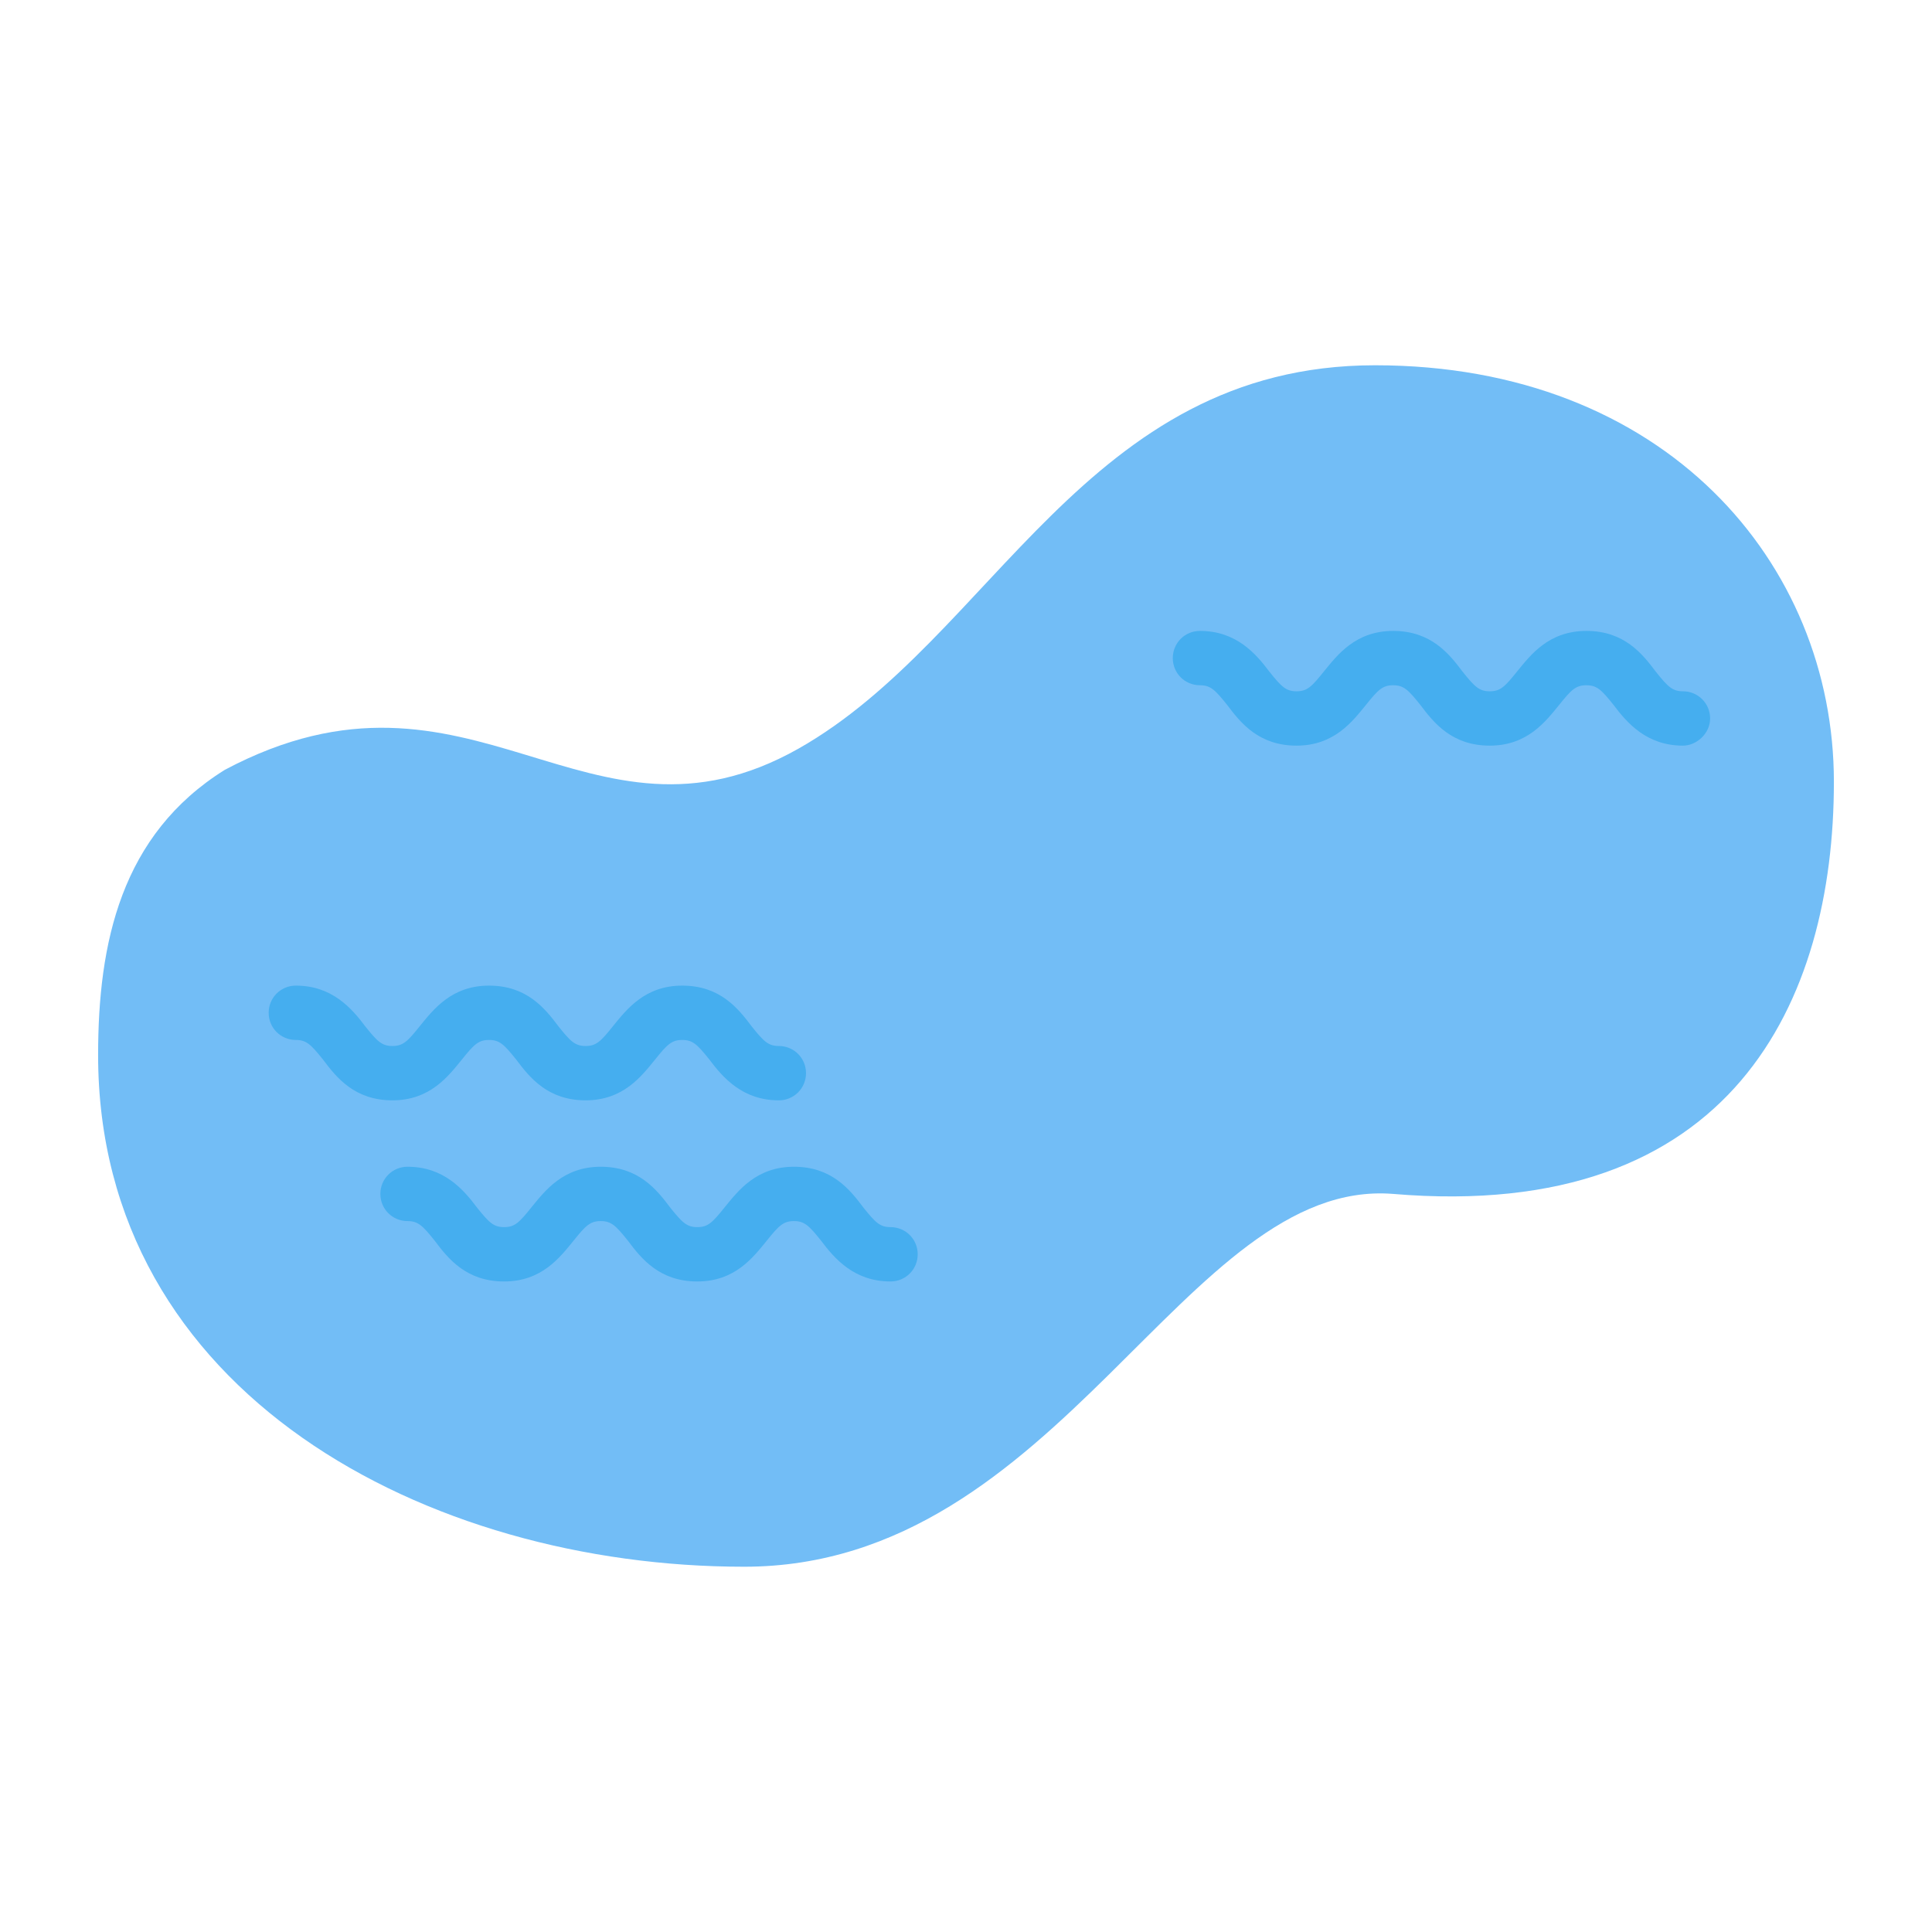
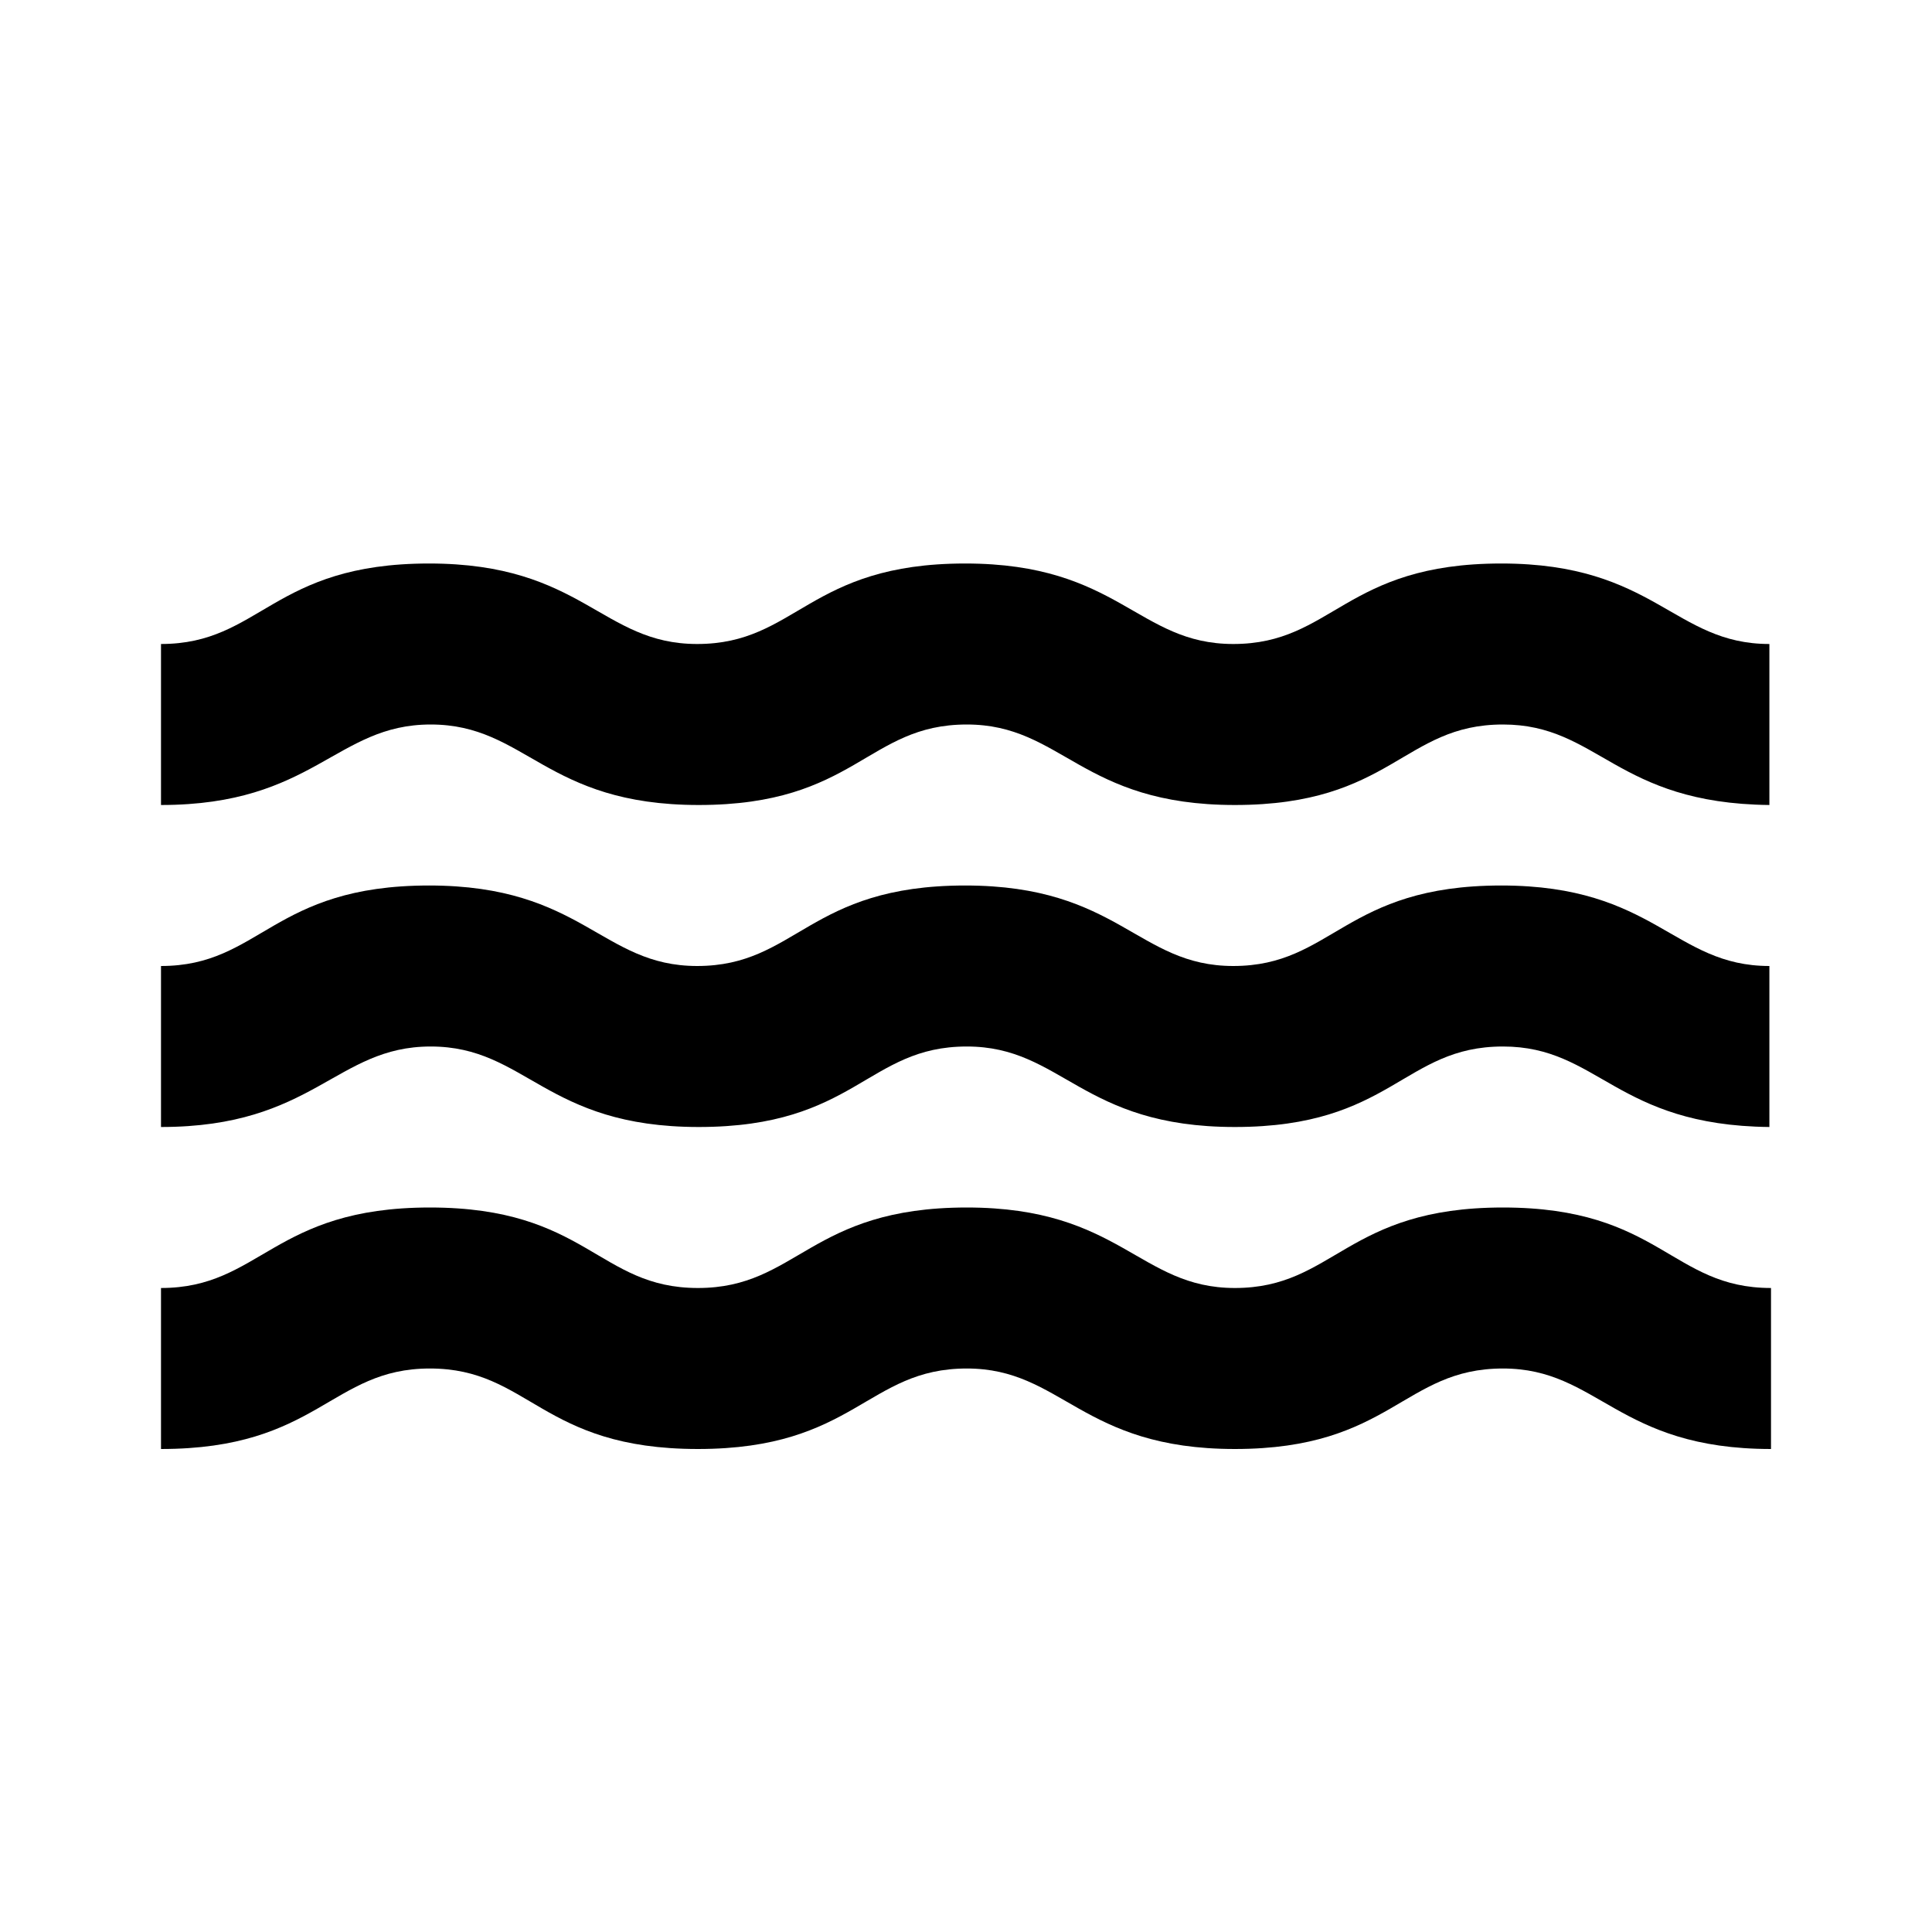
- <svg xmlns="http://www.w3.org/2000/svg" id="Layer_1" enable-background="new 0 0 128 128" height="512" viewBox="0 0 128 128" width="512">
-   <path d="m6.5 69.9c0-7.4 1.5-14.6 8.4-18.9 16.4-8.7 24 6.5 38-1.4 12.9-7.3 19-25.4 38.2-25.4s30.4 13.1 30.4 27.6-6.7 29.2-29.2 27.3c-13.8-1.1-22 24.7-43 24.7s-42.8-11.5-42.8-33.9z" fill="#72bdf6" />
-   <g fill="#45aeef">
-     <path d="m51.6 72.9c-2.4 0-3.7-1.5-4.6-2.7-.8-1-1.1-1.3-1.8-1.3s-1 .3-1.8 1.3c-.9 1.1-2.1 2.7-4.6 2.7s-3.7-1.5-4.6-2.7c-.8-1-1.1-1.3-1.8-1.3s-1 .3-1.8 1.3c-.9 1.1-2.1 2.7-4.6 2.7s-3.7-1.5-4.6-2.7c-.8-1-1.1-1.3-1.8-1.3-1 0-1.8-.8-1.8-1.8s.8-1.8 1.8-1.8c2.4 0 3.7 1.5 4.6 2.7.8 1 1.1 1.3 1.8 1.3s1-.3 1.8-1.3c.9-1.1 2.1-2.7 4.6-2.7s3.7 1.5 4.6 2.7c.8 1 1.1 1.3 1.8 1.3s1-.3 1.8-1.3c.9-1.1 2.1-2.7 4.6-2.7s3.7 1.5 4.6 2.7c.8 1 1.1 1.3 1.8 1.3 1 0 1.8.8 1.8 1.8s-.8 1.8-1.8 1.8z" />
-     <path d="m59 84.9c-2.4 0-3.7-1.5-4.6-2.7-.8-1-1.1-1.3-1.8-1.3s-1 .3-1.8 1.3c-.9 1.1-2.1 2.7-4.6 2.7s-3.7-1.5-4.6-2.7c-.8-1-1.1-1.3-1.8-1.3s-1 .3-1.8 1.3c-.9 1.1-2.1 2.7-4.6 2.7s-3.7-1.5-4.6-2.7c-.8-1-1.1-1.3-1.8-1.3-1 0-1.8-.8-1.8-1.8s.8-1.8 1.8-1.8c2.4 0 3.7 1.5 4.6 2.7.8 1 1.1 1.3 1.8 1.3s1-.3 1.8-1.3c.9-1.1 2.1-2.7 4.6-2.7s3.7 1.5 4.6 2.7c.8 1 1.1 1.3 1.8 1.3s1-.3 1.8-1.3c.9-1.1 2.1-2.7 4.6-2.7s3.7 1.5 4.6 2.7c.8 1 1.1 1.3 1.8 1.3 1 0 1.8.8 1.8 1.8s-.8 1.8-1.8 1.8z" />
-     <path d="m111.5 49.4c-2.4 0-3.7-1.5-4.6-2.7-.8-1-1.1-1.3-1.8-1.3s-1 .3-1.8 1.3c-.9 1.1-2.1 2.7-4.6 2.7s-3.7-1.5-4.6-2.7c-.8-1-1.1-1.3-1.8-1.3s-1 .3-1.8 1.3c-.9 1.1-2.1 2.7-4.6 2.7s-3.7-1.5-4.6-2.7c-.8-1-1.1-1.3-1.8-1.3-1 0-1.8-.8-1.8-1.8s.8-1.8 1.8-1.8c2.4 0 3.7 1.5 4.6 2.7.8 1 1.1 1.3 1.8 1.3s1-.3 1.8-1.3c.9-1.1 2.1-2.7 4.6-2.7s3.7 1.5 4.6 2.7c.8 1 1.1 1.3 1.8 1.3s1-.3 1.8-1.3c.9-1.1 2.1-2.7 4.6-2.7s3.7 1.5 4.6 2.7c.8 1 1.1 1.3 1.8 1.3 1 0 1.8.8 1.8 1.8s-.9 1.8-1.8 1.8z" />
+ <svg xmlns="http://www.w3.org/2000/svg" enable-background="new 0 0 24 24" height="24px" viewBox="0 0 24 24" width="24px" fill="#000000">
+   <g>
+     <path d="M0,0h24v24H0V0z" fill="none" />
+   </g>
+   <g>
+     <g>
+       <path d="M21.98,14H22H21.98z M5.35,13c1.19,0,1.42,1,3.33,1c1.95,0,2.09-1,3.33-1c1.19,0,1.42,1,3.33,1c1.95,0,2.09-1,3.33-1 c1.19,0,1.4,0.98,3.31,1v-2c-1.19,0-1.42-1-3.33-1c-1.95,0-2.09,1-3.33,1c-1.19,0-1.42-1-3.33-1c-1.95,0-2.09,1-3.33,1 c-1.19,0-1.42-1-3.33-1C3.38,11,3.24,12,2,12v2C3.9,14,4.17,13,5.35,13z M18.67,15c-1.95,0-2.09,1-3.33,1c-1.19,0-1.42-1-3.33-1 c-1.95,0-2.1,1-3.34,1c-1.24,0-1.38-1-3.33-1c-1.95,0-2.1,1-3.34,1v2c1.95,0,2.11-1,3.34-1c1.24,0,1.38,1,3.33,1 c1.95,0,2.1-1,3.34-1c1.19,0,1.42,1,3.33,1c1.94,0,2.09-1,3.33-1c1.19,0,1.42,1,3.33,1v-2C20.76,16,20.62,15,18.67,15z M5.35,9 c1.19,0,1.42,1,3.33,1c1.95,0,2.09-1,3.33-1c1.19,0,1.42,1,3.33,1c1.95,0,2.09-1,3.33-1c1.19,0,1.4,0.98,3.31,1V8 c-1.19,0-1.42-1-3.33-1c-1.95,0-2.09,1-3.33,1c-1.19,0-1.42-1-3.33-1C10.04,7,9.9,8,8.66,8C7.47,8,7.24,7,5.33,7 C3.38,7,3.24,8,2,8v2C3.9,10,4.17,9,5.35,9z" />
+     </g>
  </g>
</svg>
